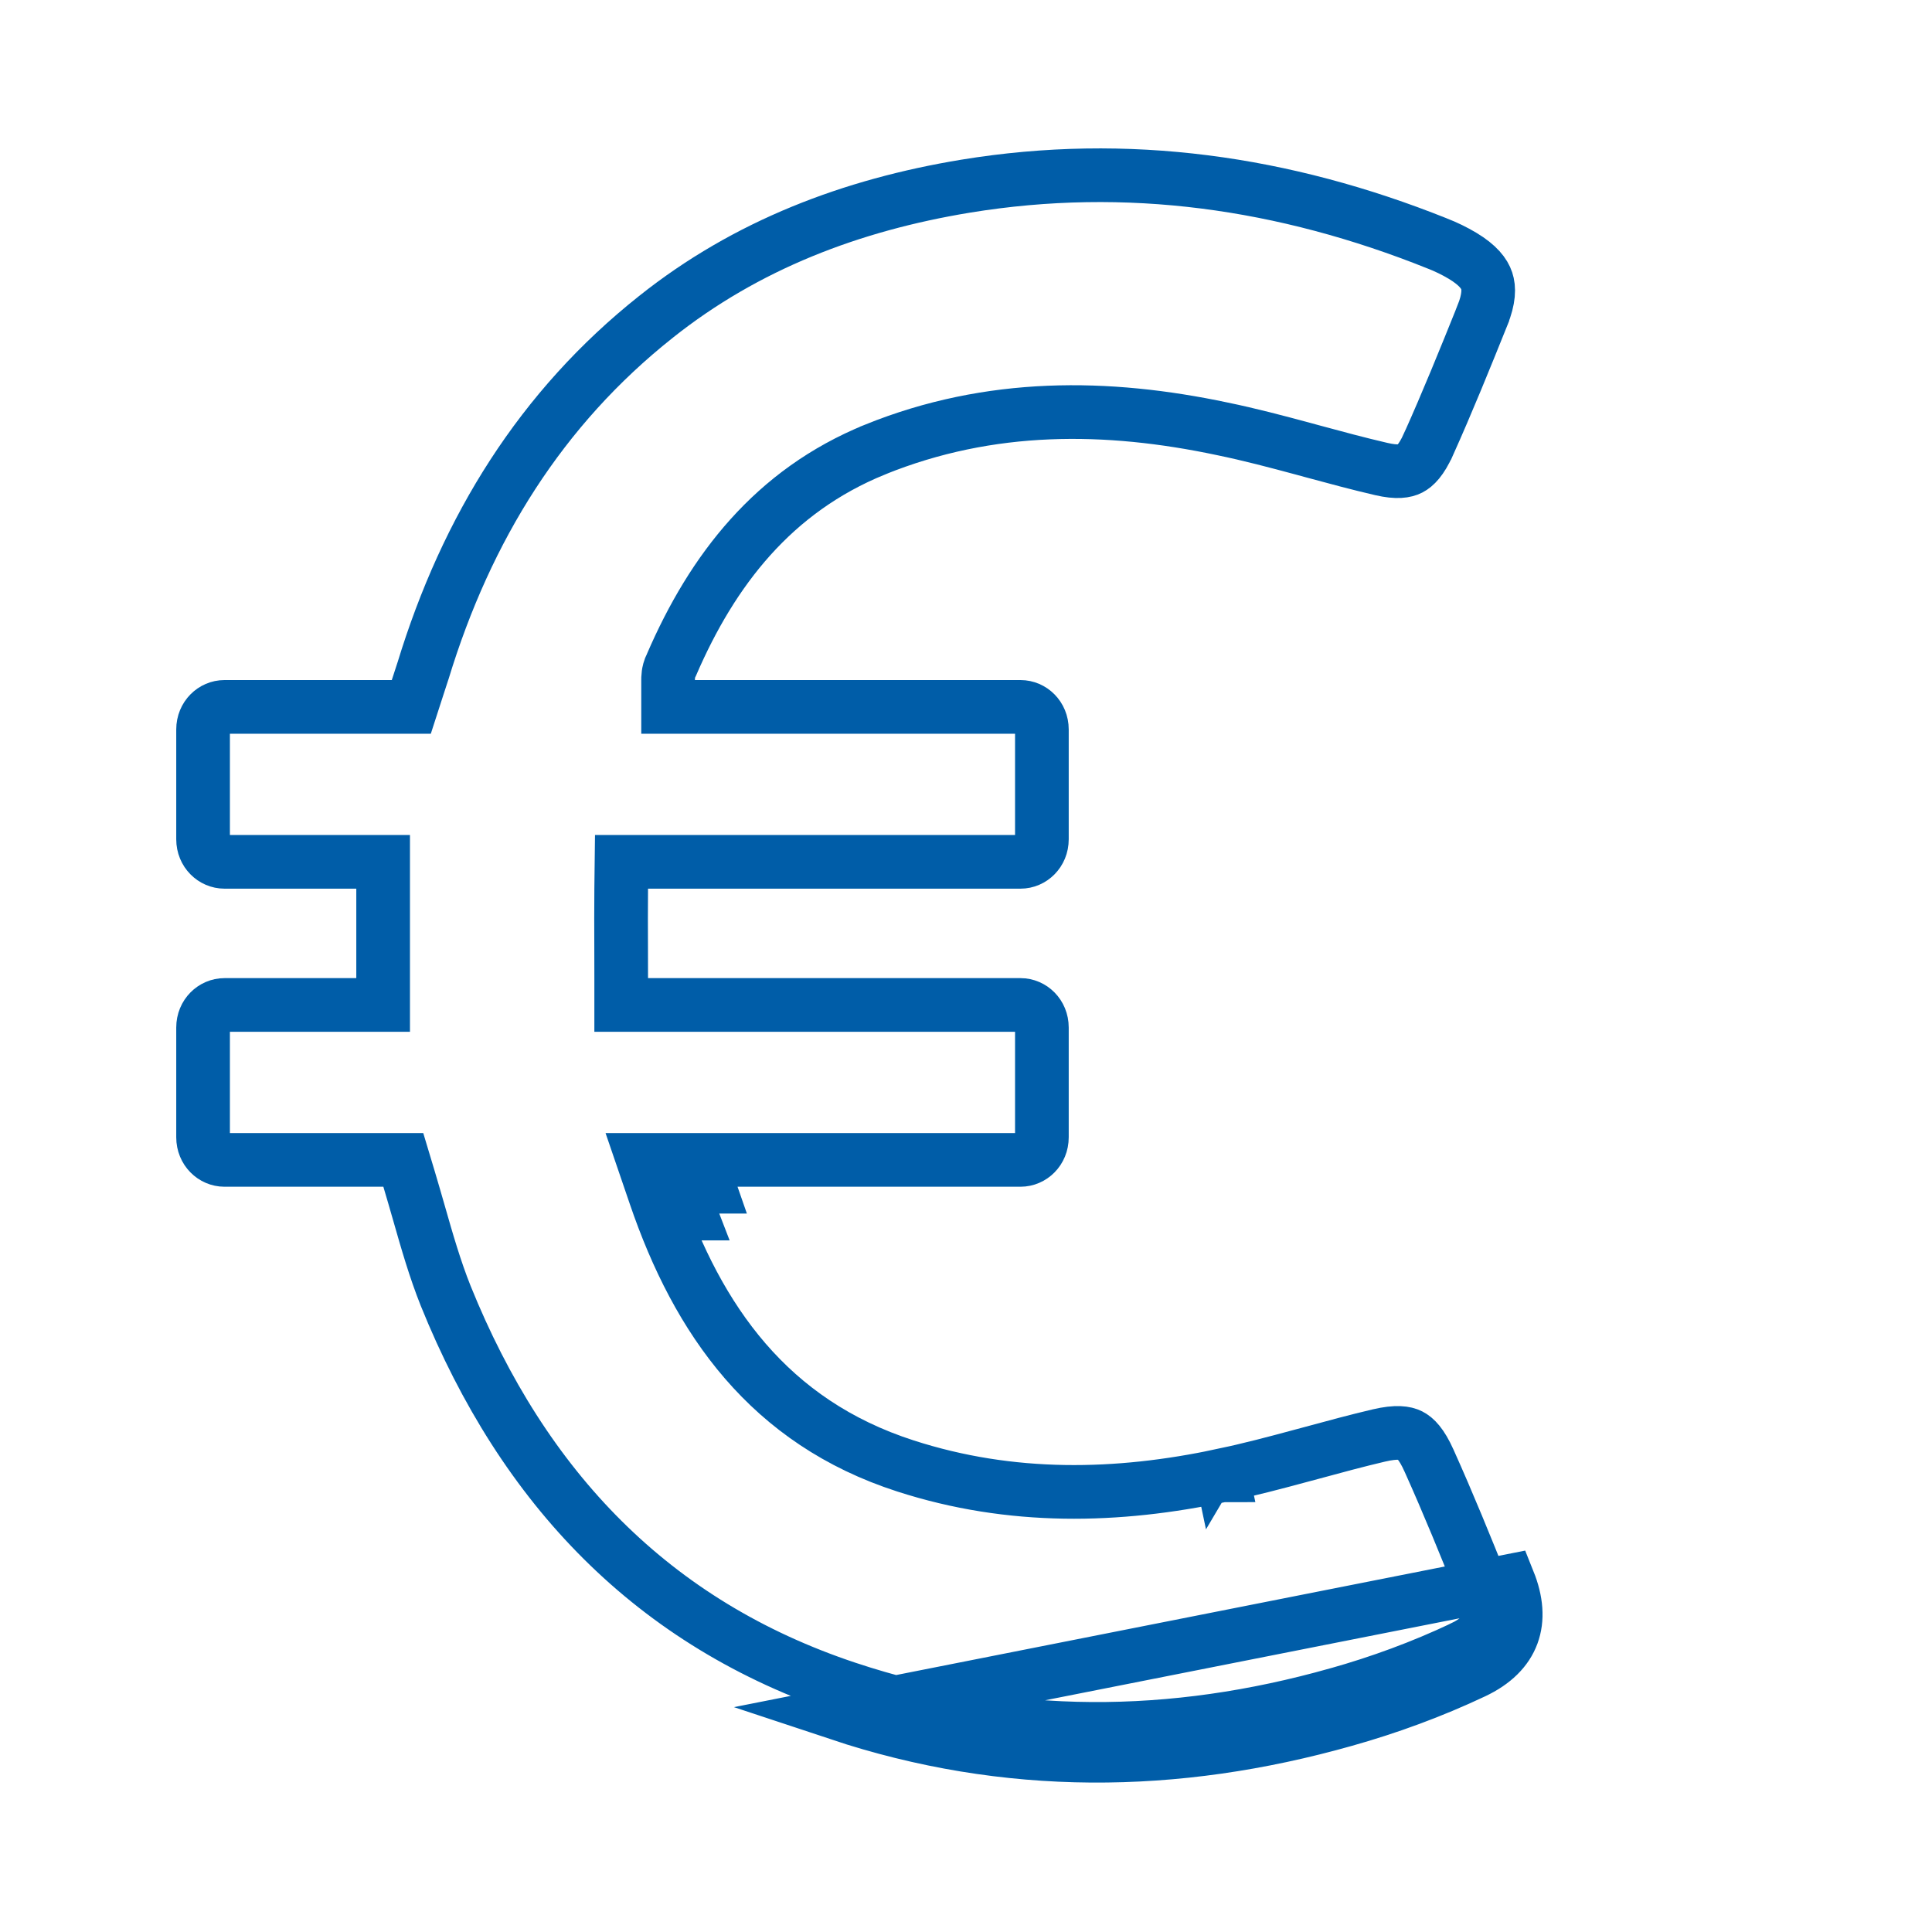
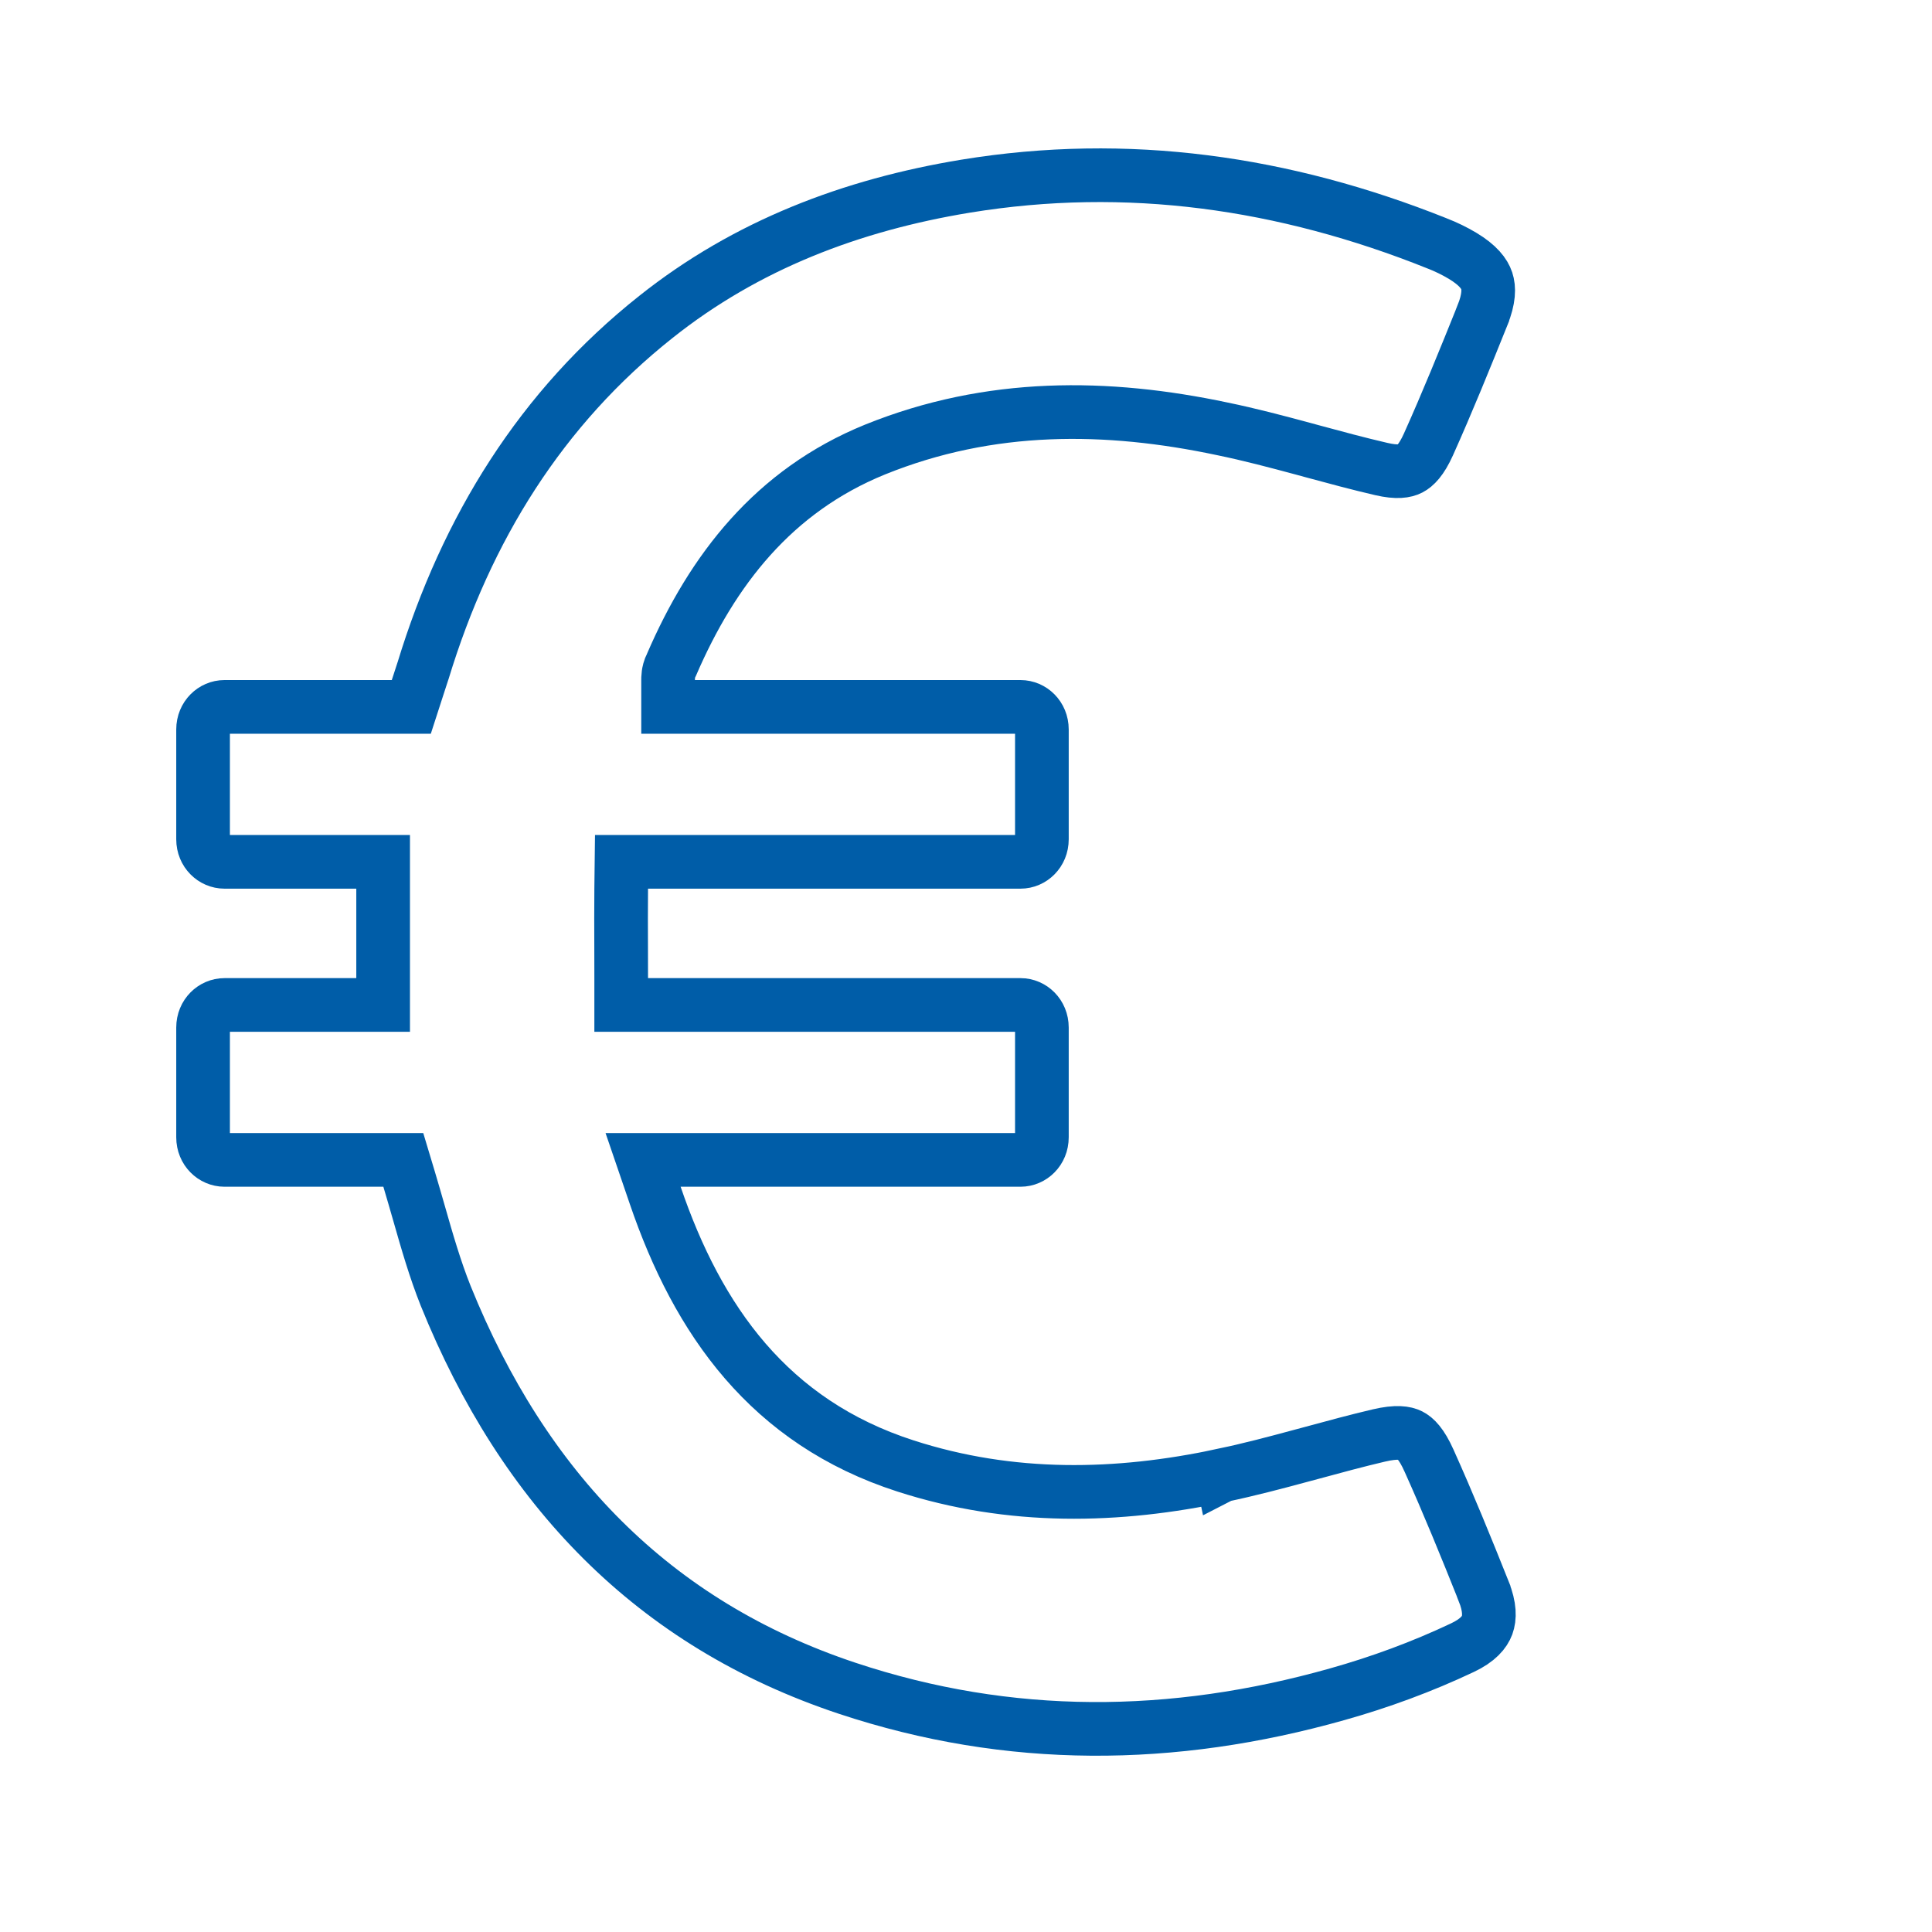
<svg xmlns="http://www.w3.org/2000/svg" width="36" height="36" viewBox="0 0 36 36" fill="none">
-   <path d="M22.771 27.491C23.275 27.385 23.77 27.254 24.254 27.123C24.32 27.105 24.386 27.088 24.452 27.07C24.871 26.956 25.281 26.845 25.694 26.748C26.027 26.67 26.186 26.701 26.276 26.746C26.367 26.792 26.488 26.903 26.628 27.217L26.629 27.219C26.988 28.017 27.319 28.83 27.646 29.649L27.646 29.651C27.765 29.946 27.759 30.147 27.71 30.282C27.662 30.412 27.541 30.565 27.248 30.703L27.247 30.704C26.498 31.058 25.711 31.347 24.917 31.57L24.916 31.57C21.853 32.435 18.807 32.462 15.788 31.459L15.788 31.459C12.167 30.255 9.756 27.737 8.305 24.147C8.106 23.648 7.959 23.137 7.805 22.597C7.746 22.392 7.686 22.183 7.622 21.969L7.515 21.613H7.143H4.182C3.973 21.613 3.784 21.438 3.784 21.192V19.146C3.784 18.901 3.973 18.726 4.182 18.726H6.639H7.139V18.226V18.222V18.219V18.216V18.212V18.209V18.206V18.203V18.199V18.196V18.193V18.189V18.186V18.183V18.179V18.176V18.173V18.169V18.166V18.163V18.16V18.156V18.153V18.15V18.146V18.143V18.14V18.136V18.133V18.13V18.127V18.123V18.12V18.117V18.113V18.11V18.107V18.103V18.1V18.097V18.093V18.09V18.087V18.084V18.08V18.077V18.074V18.07V18.067V18.064V18.061V18.057V18.054V18.051V18.047V18.044V18.041V18.038V18.034V18.031V18.028V18.024V18.021V18.018V18.015V18.011V18.008V18.005V18.001V17.998V17.995V17.992V17.988V17.985V17.982V17.979V17.975V17.972V17.969V17.965V17.962V17.959V17.956V17.952V17.949V17.946V17.942V17.939V17.936V17.933V17.929V17.926V17.923V17.919V17.916V17.913V17.91V17.906V17.903V17.9V17.897V17.893V17.89V17.887V17.884V17.88V17.877V17.874V17.87V17.867V17.864V17.861V17.857V17.854V17.851V17.848V17.844V17.841V17.838V17.835V17.831V17.828V17.825V17.822V17.818V17.815V17.812V17.808V17.805V17.802V17.799V17.796V17.792V17.789V17.786V17.782V17.779V17.776V17.773V17.769V17.766V17.763V17.76V17.756V17.753V17.75V17.747V17.743V17.74V17.737V17.734V17.73V17.727V17.724V17.721V17.717V17.714V17.711V17.708V17.704V17.701V17.698V17.695V17.691V17.688V17.685V17.682V17.678V17.675V17.672V17.669V17.665V17.662V17.659V17.656V17.652V17.649V17.646V17.643V17.639V17.636V17.633V17.63V17.626V17.623V17.62V17.617V17.613V17.61V17.607V17.604V17.601V17.597V17.594V17.591V17.587V17.584V17.581V17.578V17.575V17.571V17.568V17.565V17.562V17.558V17.555V17.552V17.549V17.545V17.542V17.539V17.536V17.532V17.529V17.526V17.523V17.519V17.516V17.513V17.51V17.506V17.503V17.5V17.497V17.494V17.49V17.487V17.484V17.481V17.477V17.474V17.471V17.468V17.464V17.461V17.458V17.455V17.451V17.448V17.445V17.442V17.439V17.435V17.432V17.429V17.426V17.422V17.419V17.416V17.413V17.409V17.406V17.403V17.4V17.396V17.393V17.39V17.387V17.384V17.38V17.377V17.374V17.371V17.367V17.364V17.361V17.358V17.354V17.351V17.348V17.345V17.341V17.338V17.335V17.332V17.329V17.325V17.322V17.319V17.316V17.312V17.309V17.306V17.303V17.299V17.296V17.293V17.29V17.287V17.283V17.28V17.277V17.274V17.27V17.267V17.264V17.261V17.257V17.254V17.251V17.248V17.244V17.241V17.238V17.235V17.232V17.228V17.225V17.222V17.219V17.215V17.212V17.209V17.206V17.203V17.199V17.196V17.193V17.189V17.186V17.183V17.18V17.177V17.173V17.17V17.167V17.164V17.16V17.157V17.154V17.151V17.148V17.144V17.141V17.138V17.135V17.131V17.128V17.125V17.122V17.118V17.115V17.112V17.109V17.105V17.102V17.099V17.096V17.093V17.089V17.086V17.083V17.08V17.076V17.073V17.07V17.067V17.063V17.06V17.057V17.054V17.05V17.047V17.044V17.041V17.038V17.034V17.031V17.028V17.024V17.021V17.018V17.015V17.012V17.008V17.005V17.002V16.999V16.995V16.992V16.989V16.986V16.982V16.979V16.976V16.973V16.969V16.966V16.963V16.96V16.956V16.953V16.95V16.947V16.944V16.94V16.937V16.934V16.93V16.927V16.924V16.921V16.918V16.914V16.911V16.908V16.905V16.901V16.898V16.895V16.892V16.888V16.885V16.882V16.879V16.875V16.872V16.869V16.866V16.862V16.859V16.856V16.853V16.849V16.846V16.843V16.84V16.836V16.833V16.83V16.827V16.823V16.82V16.817V16.814V16.81V16.807V16.804V16.801V16.797V16.794V16.791V16.788V16.784V16.781V16.778V16.775V16.771V16.768V16.765V16.762V16.758V16.755V16.752V16.748V16.745V16.742V16.739V16.735V16.732V16.729V16.726V16.722V16.719V16.716V16.713V16.709V16.706V16.703V16.7V16.696V16.693V16.69V16.686V16.683V16.68V16.677V16.674V16.67V16.667V16.664V16.66V16.657V16.654V16.651V16.647V16.644V16.641V16.637V16.634V16.631V16.628V16.625V16.621V16.618V16.615V16.611V16.608V16.605V16.602V16.598V16.595V16.592V16.588V16.585V16.582V16.579V16.575V16.572V16.569V16.566V16.562V16.559V16.059H6.639H4.182C3.973 16.059 3.784 15.884 3.784 15.639V13.592C3.784 13.347 3.973 13.172 4.182 13.172H7.301H7.664L7.776 12.826L7.879 12.509L7.879 12.509L7.882 12.501C8.694 9.839 10.087 7.599 12.222 5.905L12.223 5.904C13.908 4.563 15.867 3.819 17.993 3.469C21.004 2.976 23.927 3.395 26.778 4.535L26.779 4.535C26.946 4.601 27.103 4.677 27.252 4.766C27.543 4.941 27.659 5.1 27.703 5.233C27.747 5.365 27.75 5.563 27.622 5.879L27.622 5.88C27.294 6.695 26.97 7.495 26.617 8.281L26.616 8.282C26.485 8.575 26.365 8.686 26.274 8.733C26.186 8.778 26.035 8.809 25.736 8.739C25.313 8.641 24.894 8.528 24.466 8.412C24.404 8.395 24.341 8.378 24.279 8.361C23.789 8.229 23.287 8.096 22.777 7.991C20.627 7.536 18.451 7.508 16.304 8.377L16.303 8.378C14.412 9.148 13.275 10.622 12.515 12.38C12.471 12.463 12.459 12.537 12.455 12.567C12.448 12.616 12.449 12.662 12.449 12.671C12.449 12.671 12.449 12.672 12.449 12.672V13.172H12.949H19.016C19.226 13.172 19.414 13.347 19.414 13.592V15.639C19.414 15.884 19.226 16.059 19.016 16.059H12.075H11.581L11.575 16.553C11.571 16.92 11.573 17.29 11.574 17.662C11.575 17.849 11.575 18.037 11.575 18.226V18.726H12.075H19.016C19.226 18.726 19.414 18.901 19.414 19.146V21.192C19.414 21.438 19.226 21.613 19.016 21.613H12.682H11.983L12.209 22.274C13.003 24.601 14.334 26.497 16.872 27.316C18.839 27.952 20.824 27.907 22.771 27.491ZM22.771 27.491C22.771 27.491 22.771 27.491 22.771 27.491L22.668 27.001L22.773 27.49C22.772 27.49 22.772 27.49 22.771 27.491ZM12.682 22.113C12.74 22.282 12.8 22.449 12.864 22.613H12.682V22.113ZM12.682 22.113H13.211C13.192 22.059 13.174 22.006 13.155 21.951L12.682 22.113ZM27.461 31.156C28.213 30.801 28.407 30.204 28.11 29.464L15.63 31.933C18.755 32.972 21.904 32.941 25.052 32.051C25.871 31.821 26.684 31.523 27.461 31.156Z" stroke="#005DA8" />
+   <path d="M22.771 27.491C23.275 27.385 23.77 27.254 24.254 27.123C24.32 27.105 24.386 27.088 24.452 27.07C24.871 26.956 25.281 26.845 25.694 26.748C26.027 26.67 26.186 26.701 26.276 26.746C26.367 26.792 26.488 26.903 26.628 27.217L26.629 27.219C26.988 28.017 27.319 28.83 27.646 29.649L27.646 29.651C27.765 29.946 27.759 30.147 27.71 30.282C27.662 30.412 27.541 30.565 27.248 30.703C26.498 31.058 25.711 31.347 24.917 31.57C21.854 32.435 18.807 32.462 15.788 31.459C12.167 30.255 9.756 27.737 8.305 24.147C8.106 23.648 7.959 23.137 7.805 22.597C7.746 22.392 7.686 22.183 7.622 21.969L7.515 21.613H7.143H4.182C3.973 21.613 3.784 21.438 3.784 21.192V19.146C3.784 18.901 3.973 18.726 4.182 18.726H6.639H7.139V18.226V18.222V18.219V18.216V18.212V18.209V18.206V18.203V18.199V18.196V18.193V18.189V18.186V18.183V18.179V18.176V18.173V18.169V18.166V18.163V18.16V18.156V18.153V18.15V18.146V18.143V18.14V18.136V18.133V18.13V18.127V18.123V18.12V18.117V18.113V18.11V18.107V18.103V18.1V18.097V18.093V18.09V18.087V18.084V18.08V18.077V18.074V18.07V18.067V18.064V18.061V18.057V18.054V18.051V18.047V18.044V18.041V18.038V18.034V18.031V18.028V18.024V18.021V18.018V18.015V18.011V18.008V18.005V18.001V17.998V17.995V17.992V17.988V17.985V17.982V17.979V17.975V17.972V17.969V17.965V17.962V17.959V17.956V17.952V17.949V17.946V17.942V17.939V17.936V17.933V17.929V17.926V17.923V17.919V17.916V17.913V17.91V17.906V17.903V17.9V17.897V17.893V17.89V17.887V17.884V17.88V17.877V17.874V17.87V17.867V17.864V17.861V17.857V17.854V17.851V17.848V17.844V17.841V17.838V17.835V17.831V17.828V17.825V17.822V17.818V17.815V17.812V17.808V17.805V17.802V17.799V17.796V17.792V17.789V17.786V17.782V17.779V17.776V17.773V17.769V17.766V17.763V17.76V17.756V17.753V17.75V17.747V17.743V17.74V17.737V17.734V17.73V17.727V17.724V17.721V17.717V17.714V17.711V17.708V17.704V17.701V17.698V17.695V17.691V17.688V17.685V17.682V17.678V17.675V17.672V17.669V17.665V17.662V17.659V17.656V17.652V17.649V17.646V17.643V17.639V17.636V17.633V17.63V17.626V17.623V17.62V17.617V17.613V17.61V17.607V17.604V17.601V17.597V17.594V17.591V17.587V17.584V17.581V17.578V17.575V17.571V17.568V17.565V17.562V17.558V17.555V17.552V17.549V17.545V17.542V17.539V17.536V17.532V17.529V17.526V17.523V17.519V17.516V17.513V17.51V17.506V17.503V17.5V17.497V17.494V17.49V17.487V17.484V17.481V17.477V17.474V17.471V17.468V17.464V17.461V17.458V17.455V17.451V17.448V17.445V17.442V17.439V17.435V17.432V17.429V17.426V17.422V17.419V17.416V17.413V17.409V17.406V17.403V17.4V17.396V17.393V17.39V17.387V17.384V17.38V17.377V17.374V17.371V17.367V17.364V17.361V17.358V17.354V17.351V17.348V17.345V17.341V17.338V17.335V17.332V17.329V17.325V17.322V17.319V17.316V17.312V17.309V17.306V17.303V17.299V17.296V17.293V17.29V17.287V17.283V17.28V17.277V17.274V17.27V17.267V17.264V17.261V17.257V17.254V17.251V17.248V17.244V17.241V17.238V17.235V17.232V17.228V17.225V17.222V17.219V17.215V17.212V17.209V17.206V17.203V17.199V17.196V17.193V17.189V17.186V17.183V17.18V17.177V17.173V17.17V17.167V17.164V17.16V17.157V17.154V17.151V17.148V17.144V17.141V17.138V17.135V17.131V17.128V17.125V17.122V17.118V17.115V17.112V17.109V17.105V17.102V17.099V17.096V17.093V17.089V17.086V17.083V17.08V17.076V17.073V17.07V17.067V17.063V17.06V17.057V17.054V17.05V17.047V17.044V17.041V17.038V17.034V17.031V17.028V17.024V17.021V17.018V17.015V17.012V17.008V17.005V17.002V16.999V16.995V16.992V16.989V16.986V16.982V16.979V16.976V16.973V16.969V16.966V16.963V16.96V16.956V16.953V16.95V16.947V16.944V16.94V16.937V16.934V16.93V16.927V16.924V16.921V16.918V16.914V16.911V16.908V16.905V16.901V16.898V16.895V16.892V16.888V16.885V16.882V16.879V16.875V16.872V16.869V16.866V16.862V16.859V16.856V16.853V16.849V16.846V16.843V16.84V16.836V16.833V16.83V16.827V16.823V16.82V16.817V16.814V16.81V16.807V16.804V16.801V16.797V16.794V16.791V16.788V16.784V16.781V16.778V16.775V16.771V16.768V16.765V16.762V16.758V16.755V16.752V16.748V16.745V16.742V16.739V16.735V16.732V16.729V16.726V16.722V16.719V16.716V16.713V16.709V16.706V16.703V16.7V16.696V16.693V16.69V16.686V16.683V16.68V16.677V16.674V16.67V16.667V16.664V16.66V16.657V16.654V16.651V16.647V16.644V16.641V16.637V16.634V16.631V16.628V16.625V16.621V16.618V16.615V16.611V16.608V16.605V16.602V16.598V16.595V16.592V16.588V16.585V16.582V16.579V16.575V16.572V16.569V16.566V16.562V16.559V16.059H6.639H4.182C3.973 16.059 3.784 15.884 3.784 15.639V13.592C3.784 13.347 3.973 13.172 4.182 13.172H7.301H7.664L7.776 12.826L7.879 12.509L7.882 12.501C8.694 9.839 10.087 7.599 12.222 5.905C13.907 4.564 15.867 3.819 17.993 3.469C21.004 2.976 23.927 3.395 26.778 4.535L26.779 4.535C26.946 4.601 27.103 4.677 27.252 4.766C27.543 4.941 27.659 5.1 27.703 5.232C27.747 5.365 27.75 5.563 27.622 5.879L27.622 5.88C27.294 6.695 26.97 7.495 26.617 8.281C26.485 8.575 26.365 8.686 26.274 8.733C26.186 8.778 26.035 8.809 25.736 8.739C25.313 8.641 24.894 8.528 24.466 8.412C24.404 8.395 24.341 8.378 24.279 8.361C23.789 8.229 23.287 8.096 22.777 7.991C20.627 7.536 18.451 7.508 16.304 8.377C14.413 9.147 13.275 10.622 12.515 12.38C12.471 12.463 12.459 12.537 12.455 12.567C12.448 12.616 12.449 12.662 12.449 12.671V12.672V13.172H12.949H19.016C19.226 13.172 19.414 13.347 19.414 13.592V15.639C19.414 15.884 19.226 16.059 19.016 16.059H12.075H11.581L11.575 16.553C11.571 16.92 11.573 17.29 11.574 17.662C11.575 17.849 11.575 18.037 11.575 18.226V18.726H12.075H19.016C19.226 18.726 19.414 18.901 19.414 19.146V21.192C19.414 21.438 19.226 21.613 19.016 21.613H12.682H11.983L12.209 22.274C13.003 24.601 14.334 26.497 16.872 27.316C18.839 27.952 20.824 27.907 22.771 27.491ZM22.771 27.491L22.668 27.001L22.773 27.49L22.771 27.491Z" stroke="#005DA8" />
</svg>
